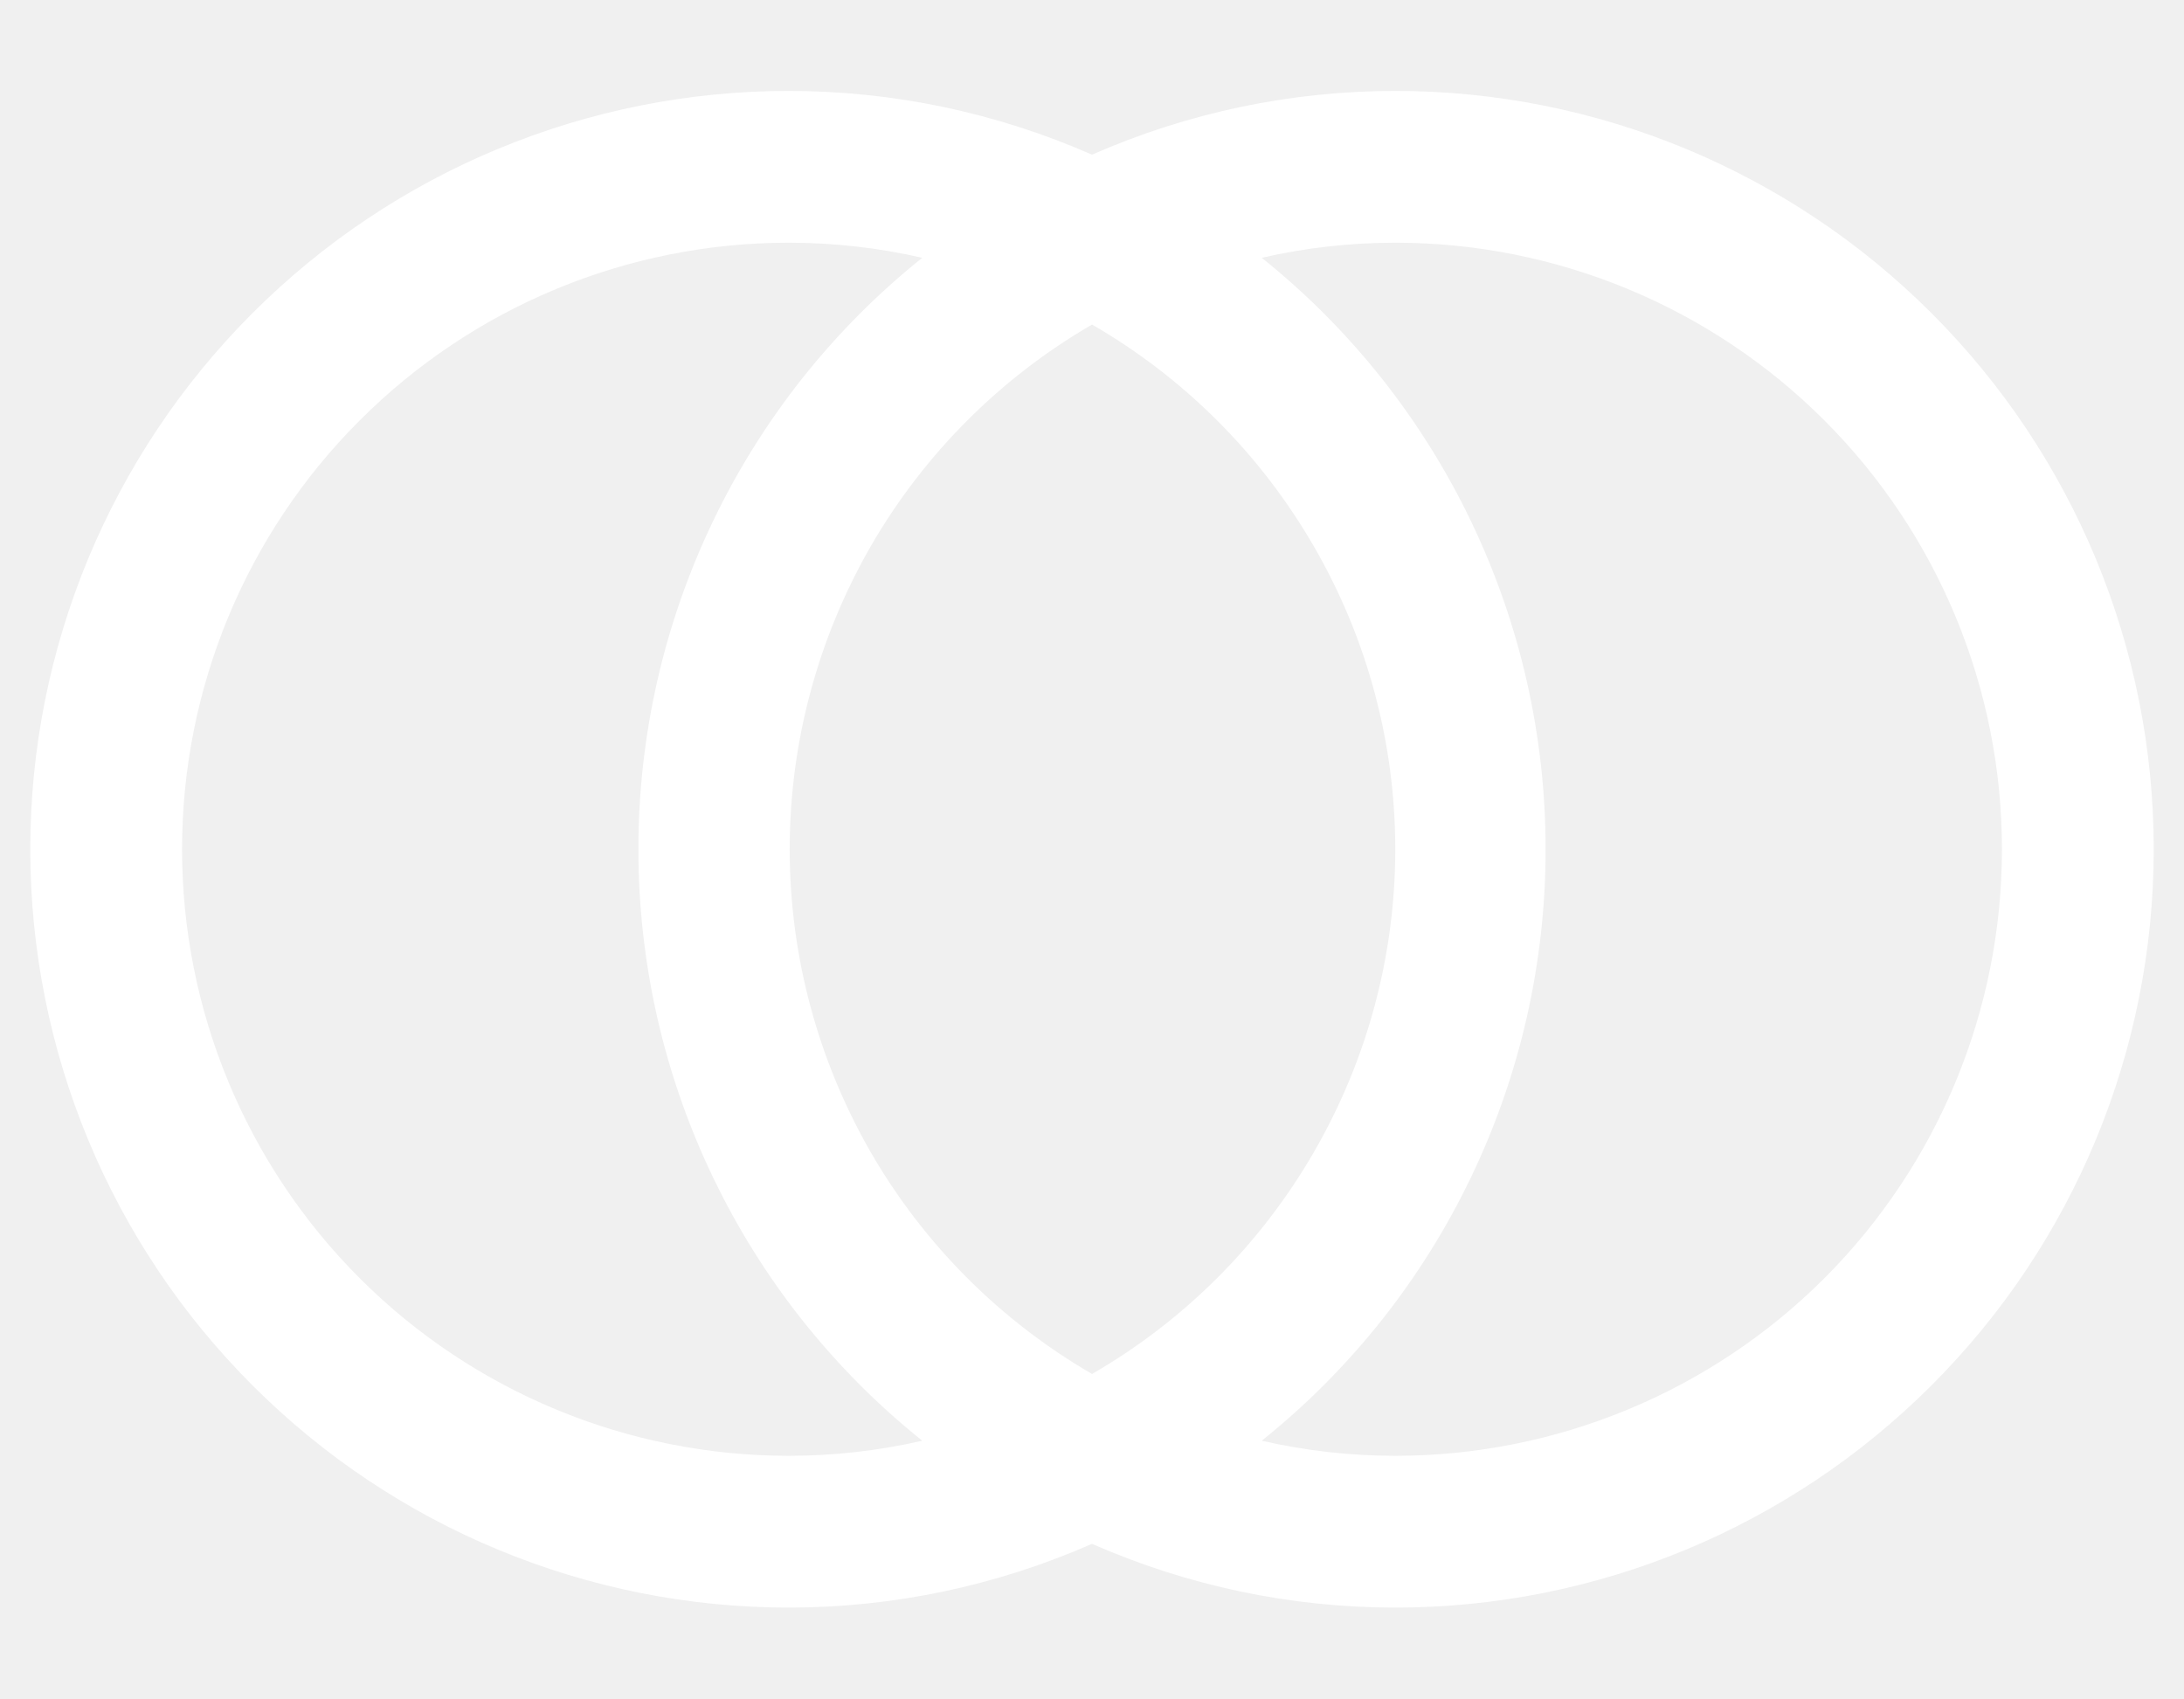
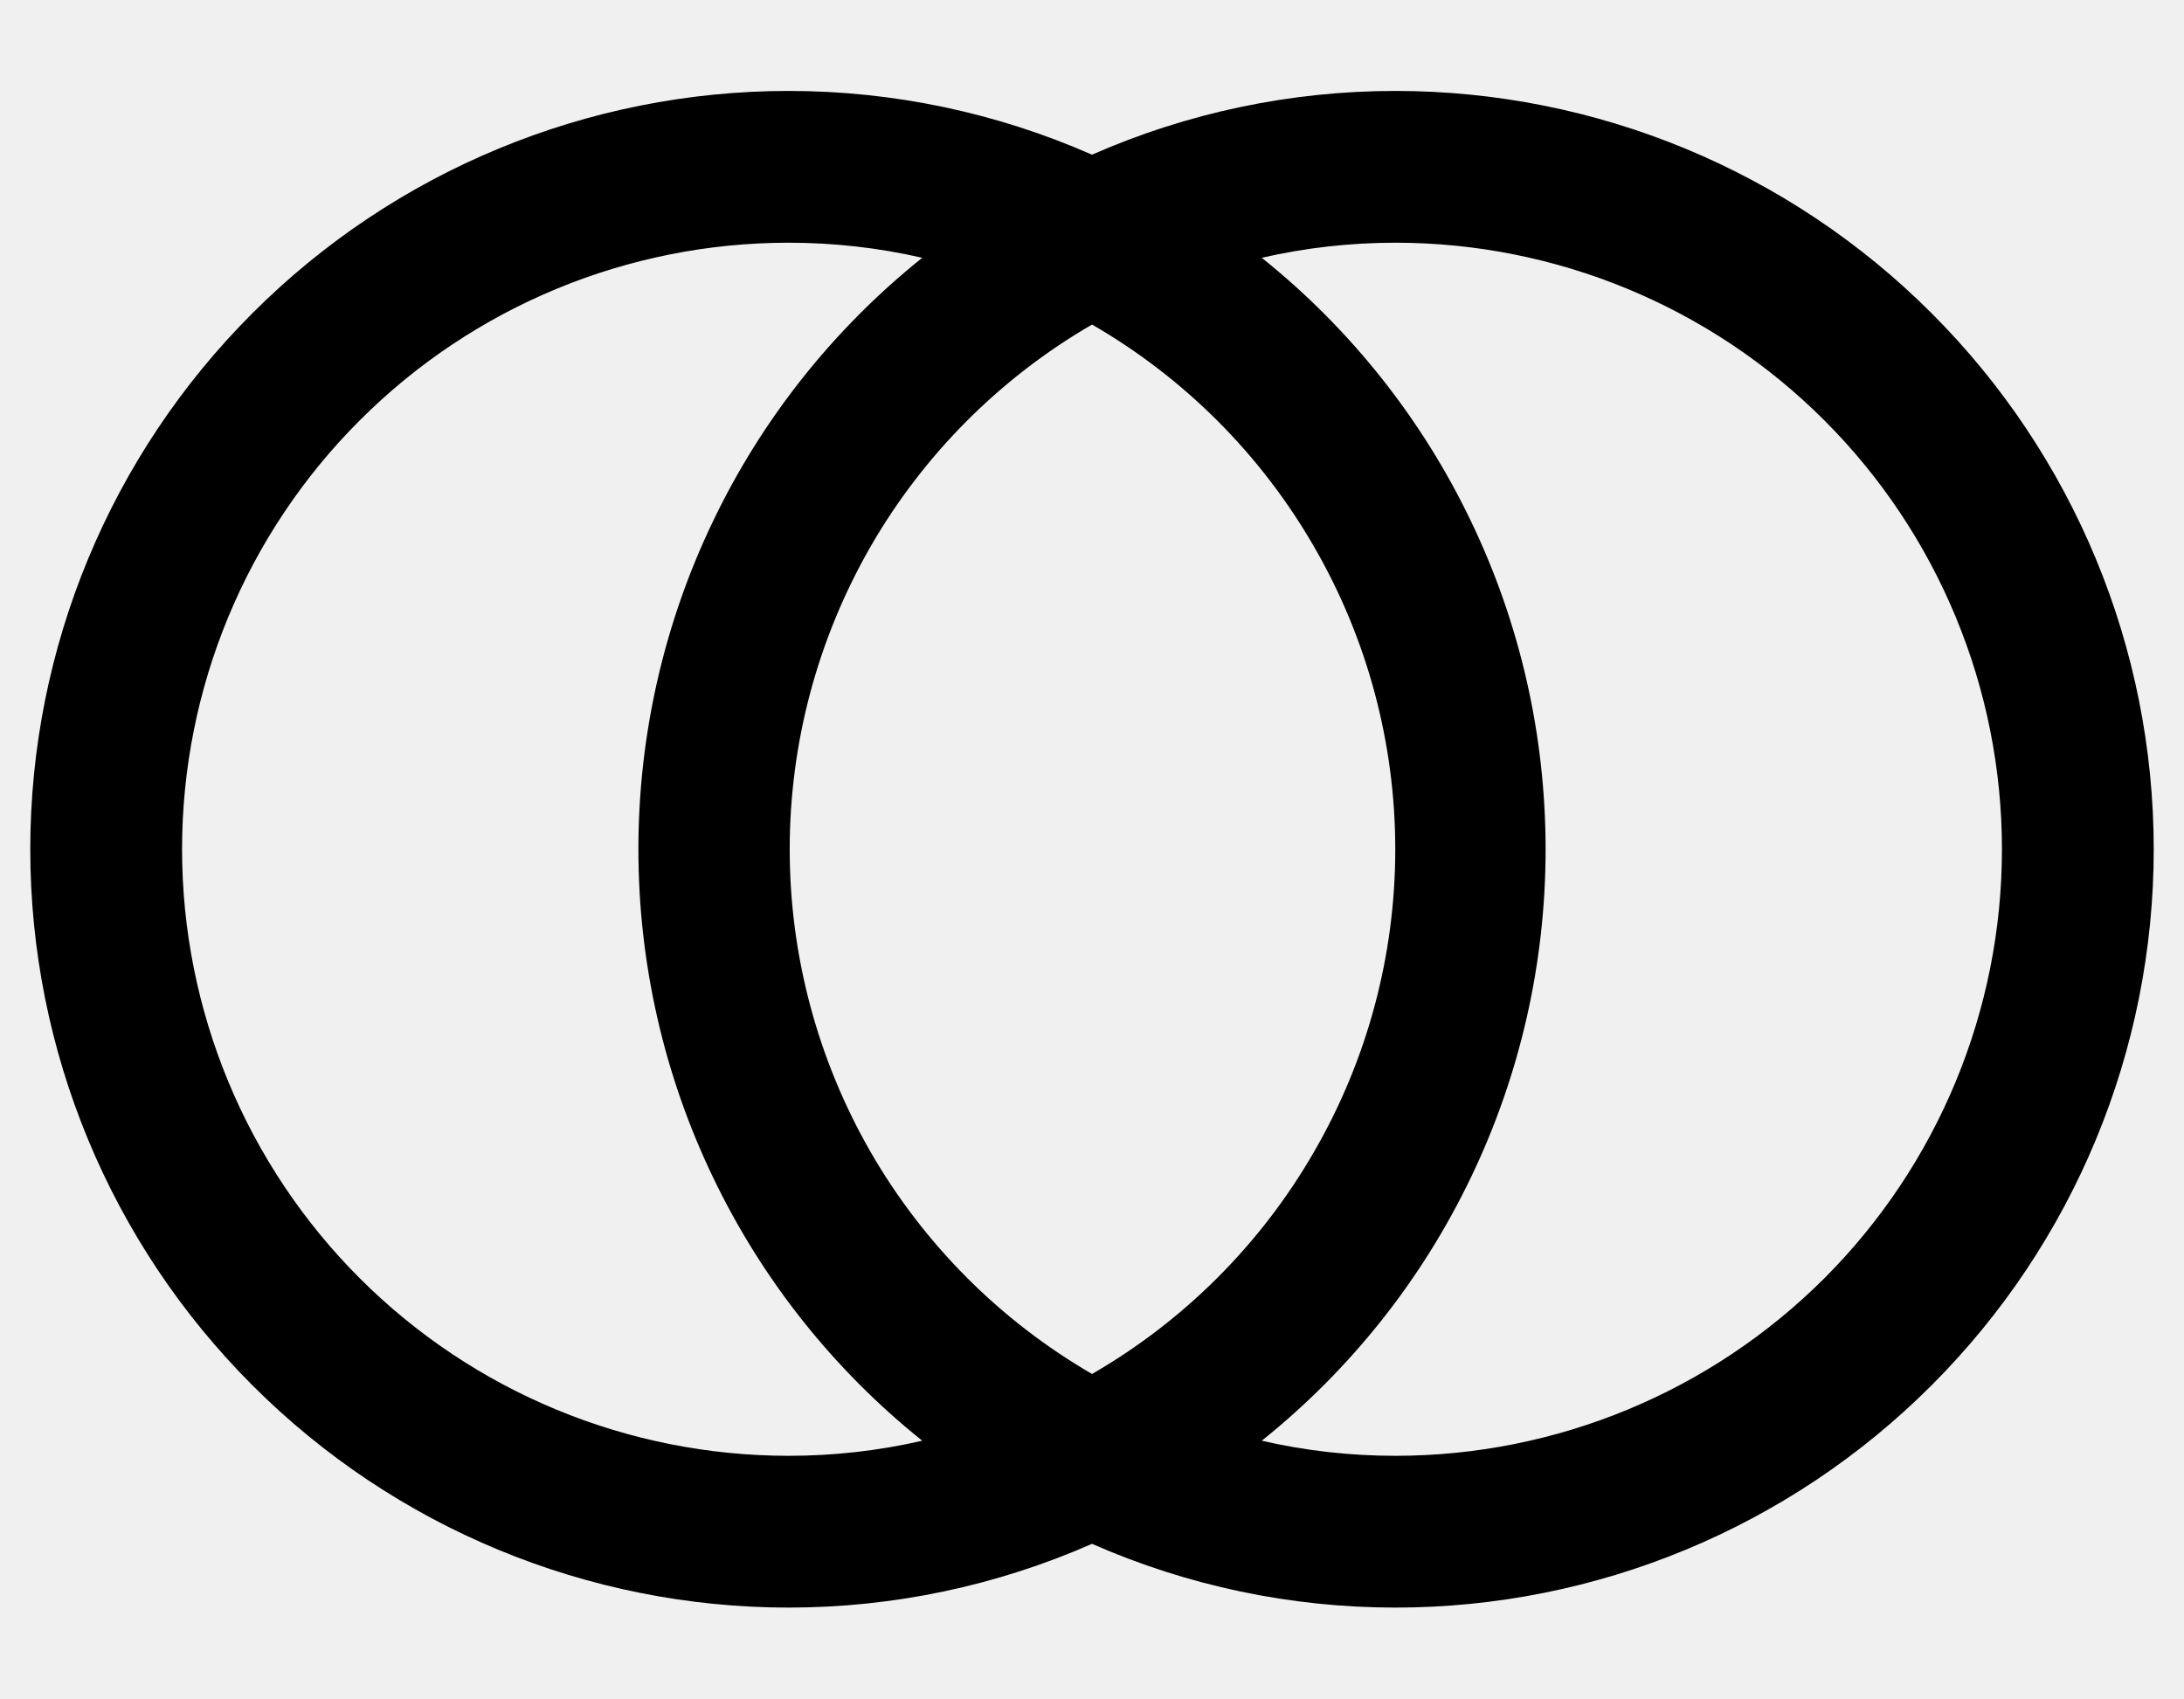
<svg xmlns="http://www.w3.org/2000/svg" viewBox="0 0 18 14" fill="none">
-   <path d="M11.5 1.062H11.5C13.075 1.062 14.585 1.688 15.698 2.802C16.812 3.915 17.438 5.425 17.438 7C17.438 8.575 16.812 10.085 15.698 11.198C14.585 12.312 13.075 12.938 11.5 12.938H11.5C10.682 12.938 9.874 12.768 9.126 12.439L9 12.384L8.874 12.439C8.126 12.768 7.318 12.938 6.5 12.938H6.5C4.925 12.938 3.415 12.312 2.302 11.198C1.188 10.085 0.562 8.575 0.562 7C0.562 5.425 1.188 3.915 2.302 2.802C3.415 1.688 4.925 1.062 6.5 1.062L6.5 1.062C7.318 1.062 8.126 1.232 8.874 1.561L9 1.616L9.126 1.561C9.874 1.232 10.682 1.062 11.5 1.062ZM6.5 12.312H6.5C6.894 12.312 7.286 12.268 7.67 12.18L8.299 12.035L7.796 11.631C7.102 11.075 6.542 10.37 6.158 9.568C5.773 8.767 5.574 7.889 5.574 7C5.574 6.111 5.773 5.233 6.158 4.432C6.542 3.63 7.102 2.925 7.796 2.369L8.299 1.965L7.67 1.82C7.286 1.732 6.894 1.688 6.5 1.688H6.5C5.091 1.688 3.74 2.247 2.744 3.244C1.747 4.24 1.188 5.591 1.188 7C1.188 8.409 1.747 9.76 2.744 10.757C3.74 11.753 5.091 12.312 6.5 12.312ZM11.812 7L11.812 7C11.812 6.068 11.566 5.153 11.099 4.347C10.633 3.54 9.963 2.87 9.156 2.404L9 2.314L8.843 2.405C8.038 2.872 7.37 3.542 6.905 4.348C6.441 5.155 6.196 6.069 6.196 7C6.196 7.931 6.441 8.845 6.905 9.652C7.37 10.458 8.038 11.128 8.843 11.595L9 11.686L9.156 11.596C9.963 11.13 10.633 10.46 11.099 9.653C11.566 8.847 11.812 7.932 11.812 7ZM10.204 11.631L9.701 12.035L10.33 12.18C10.714 12.268 11.106 12.312 11.5 12.312H11.5C12.909 12.312 14.26 11.753 15.257 10.757C16.253 9.76 16.812 8.409 16.812 7C16.812 5.591 16.253 4.24 15.257 3.244C14.26 2.247 12.909 1.688 11.5 1.688L11.5 1.688C11.106 1.688 10.714 1.732 10.33 1.82L9.701 1.965L10.204 2.369C10.898 2.925 11.458 3.63 11.842 4.432C12.227 5.233 12.426 6.111 12.426 7C12.426 7.889 12.227 8.767 11.842 9.568C11.458 10.37 10.898 11.075 10.204 11.631Z" fill="white" stroke="white" stroke-width="0.625" />
+   <path d="M11.5 1.062H11.5C13.075 1.062 14.585 1.688 15.698 2.802C16.812 3.915 17.438 5.425 17.438 7C17.438 8.575 16.812 10.085 15.698 11.198C14.585 12.312 13.075 12.938 11.5 12.938H11.5C10.682 12.938 9.874 12.768 9.126 12.439L9 12.384L8.874 12.439C8.126 12.768 7.318 12.938 6.5 12.938H6.5C4.925 12.938 3.415 12.312 2.302 11.198C1.188 10.085 0.562 8.575 0.562 7C0.562 5.425 1.188 3.915 2.302 2.802C3.415 1.688 4.925 1.062 6.5 1.062L6.5 1.062C7.318 1.062 8.126 1.232 8.874 1.561L9 1.616L9.126 1.561C9.874 1.232 10.682 1.062 11.5 1.062ZM6.5 12.312H6.5C6.894 12.312 7.286 12.268 7.67 12.18L8.299 12.035L7.796 11.631C7.102 11.075 6.542 10.37 6.158 9.568C5.773 8.767 5.574 7.889 5.574 7C5.574 6.111 5.773 5.233 6.158 4.432C6.542 3.63 7.102 2.925 7.796 2.369L8.299 1.965L7.67 1.82C7.286 1.732 6.894 1.688 6.5 1.688H6.5C5.091 1.688 3.74 2.247 2.744 3.244C1.747 4.24 1.188 5.591 1.188 7C1.188 8.409 1.747 9.76 2.744 10.757C3.74 11.753 5.091 12.312 6.5 12.312ZM11.812 7L11.812 7C11.812 6.068 11.566 5.153 11.099 4.347C10.633 3.54 9.963 2.87 9.156 2.404L9 2.314L8.843 2.405C8.038 2.872 7.37 3.542 6.905 4.348C6.441 5.155 6.196 6.069 6.196 7C6.196 7.931 6.441 8.845 6.905 9.652C7.37 10.458 8.038 11.128 8.843 11.595L9 11.686L9.156 11.596C9.963 11.13 10.633 10.46 11.099 9.653C11.566 8.847 11.812 7.932 11.812 7ZM10.204 11.631L9.701 12.035L10.33 12.18C10.714 12.268 11.106 12.312 11.5 12.312H11.5C12.909 12.312 14.26 11.753 15.257 10.757C16.253 9.76 16.812 8.409 16.812 7C16.812 5.591 16.253 4.24 15.257 3.244C14.26 2.247 12.909 1.688 11.5 1.688L11.5 1.688C11.106 1.688 10.714 1.732 10.33 1.82L9.701 1.965L10.204 2.369C10.898 2.925 11.458 3.63 11.842 4.432C12.227 5.233 12.426 6.111 12.426 7C12.426 7.889 12.227 8.767 11.842 9.568C11.458 10.37 10.898 11.075 10.204 11.631Z" fill="currentColor" stroke="currentColor" stroke-width="0.625" />
</svg>
